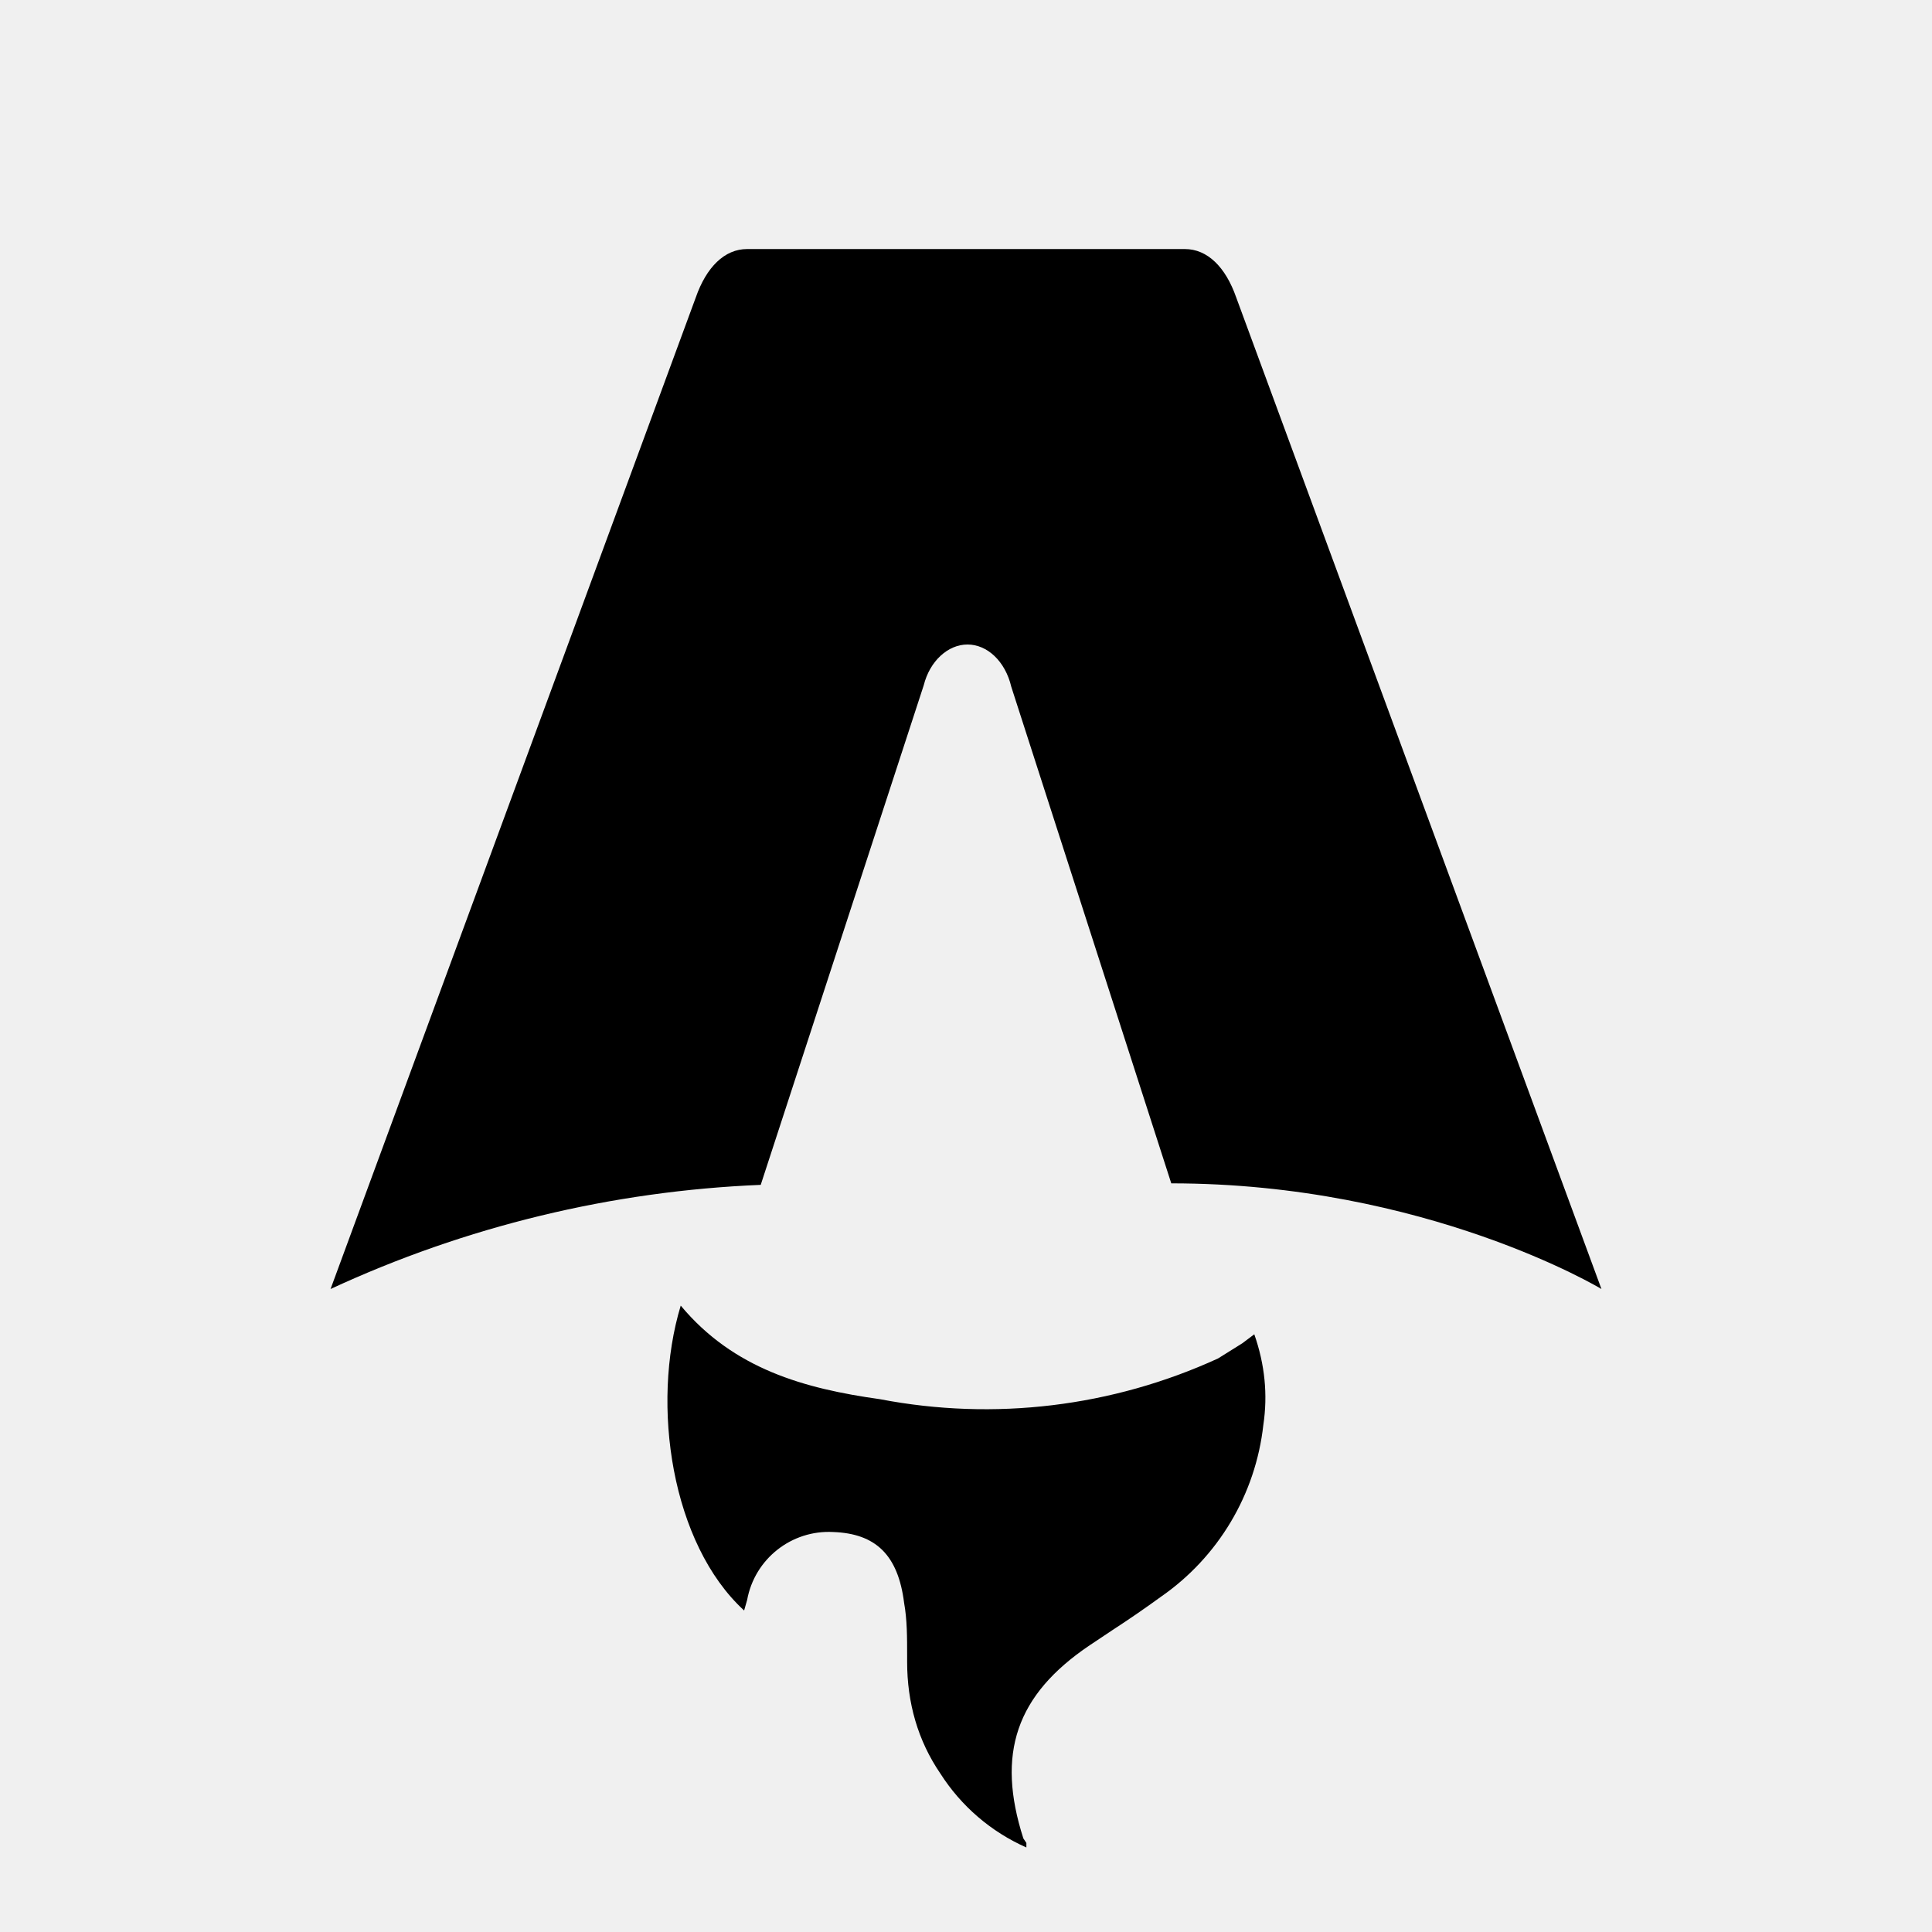
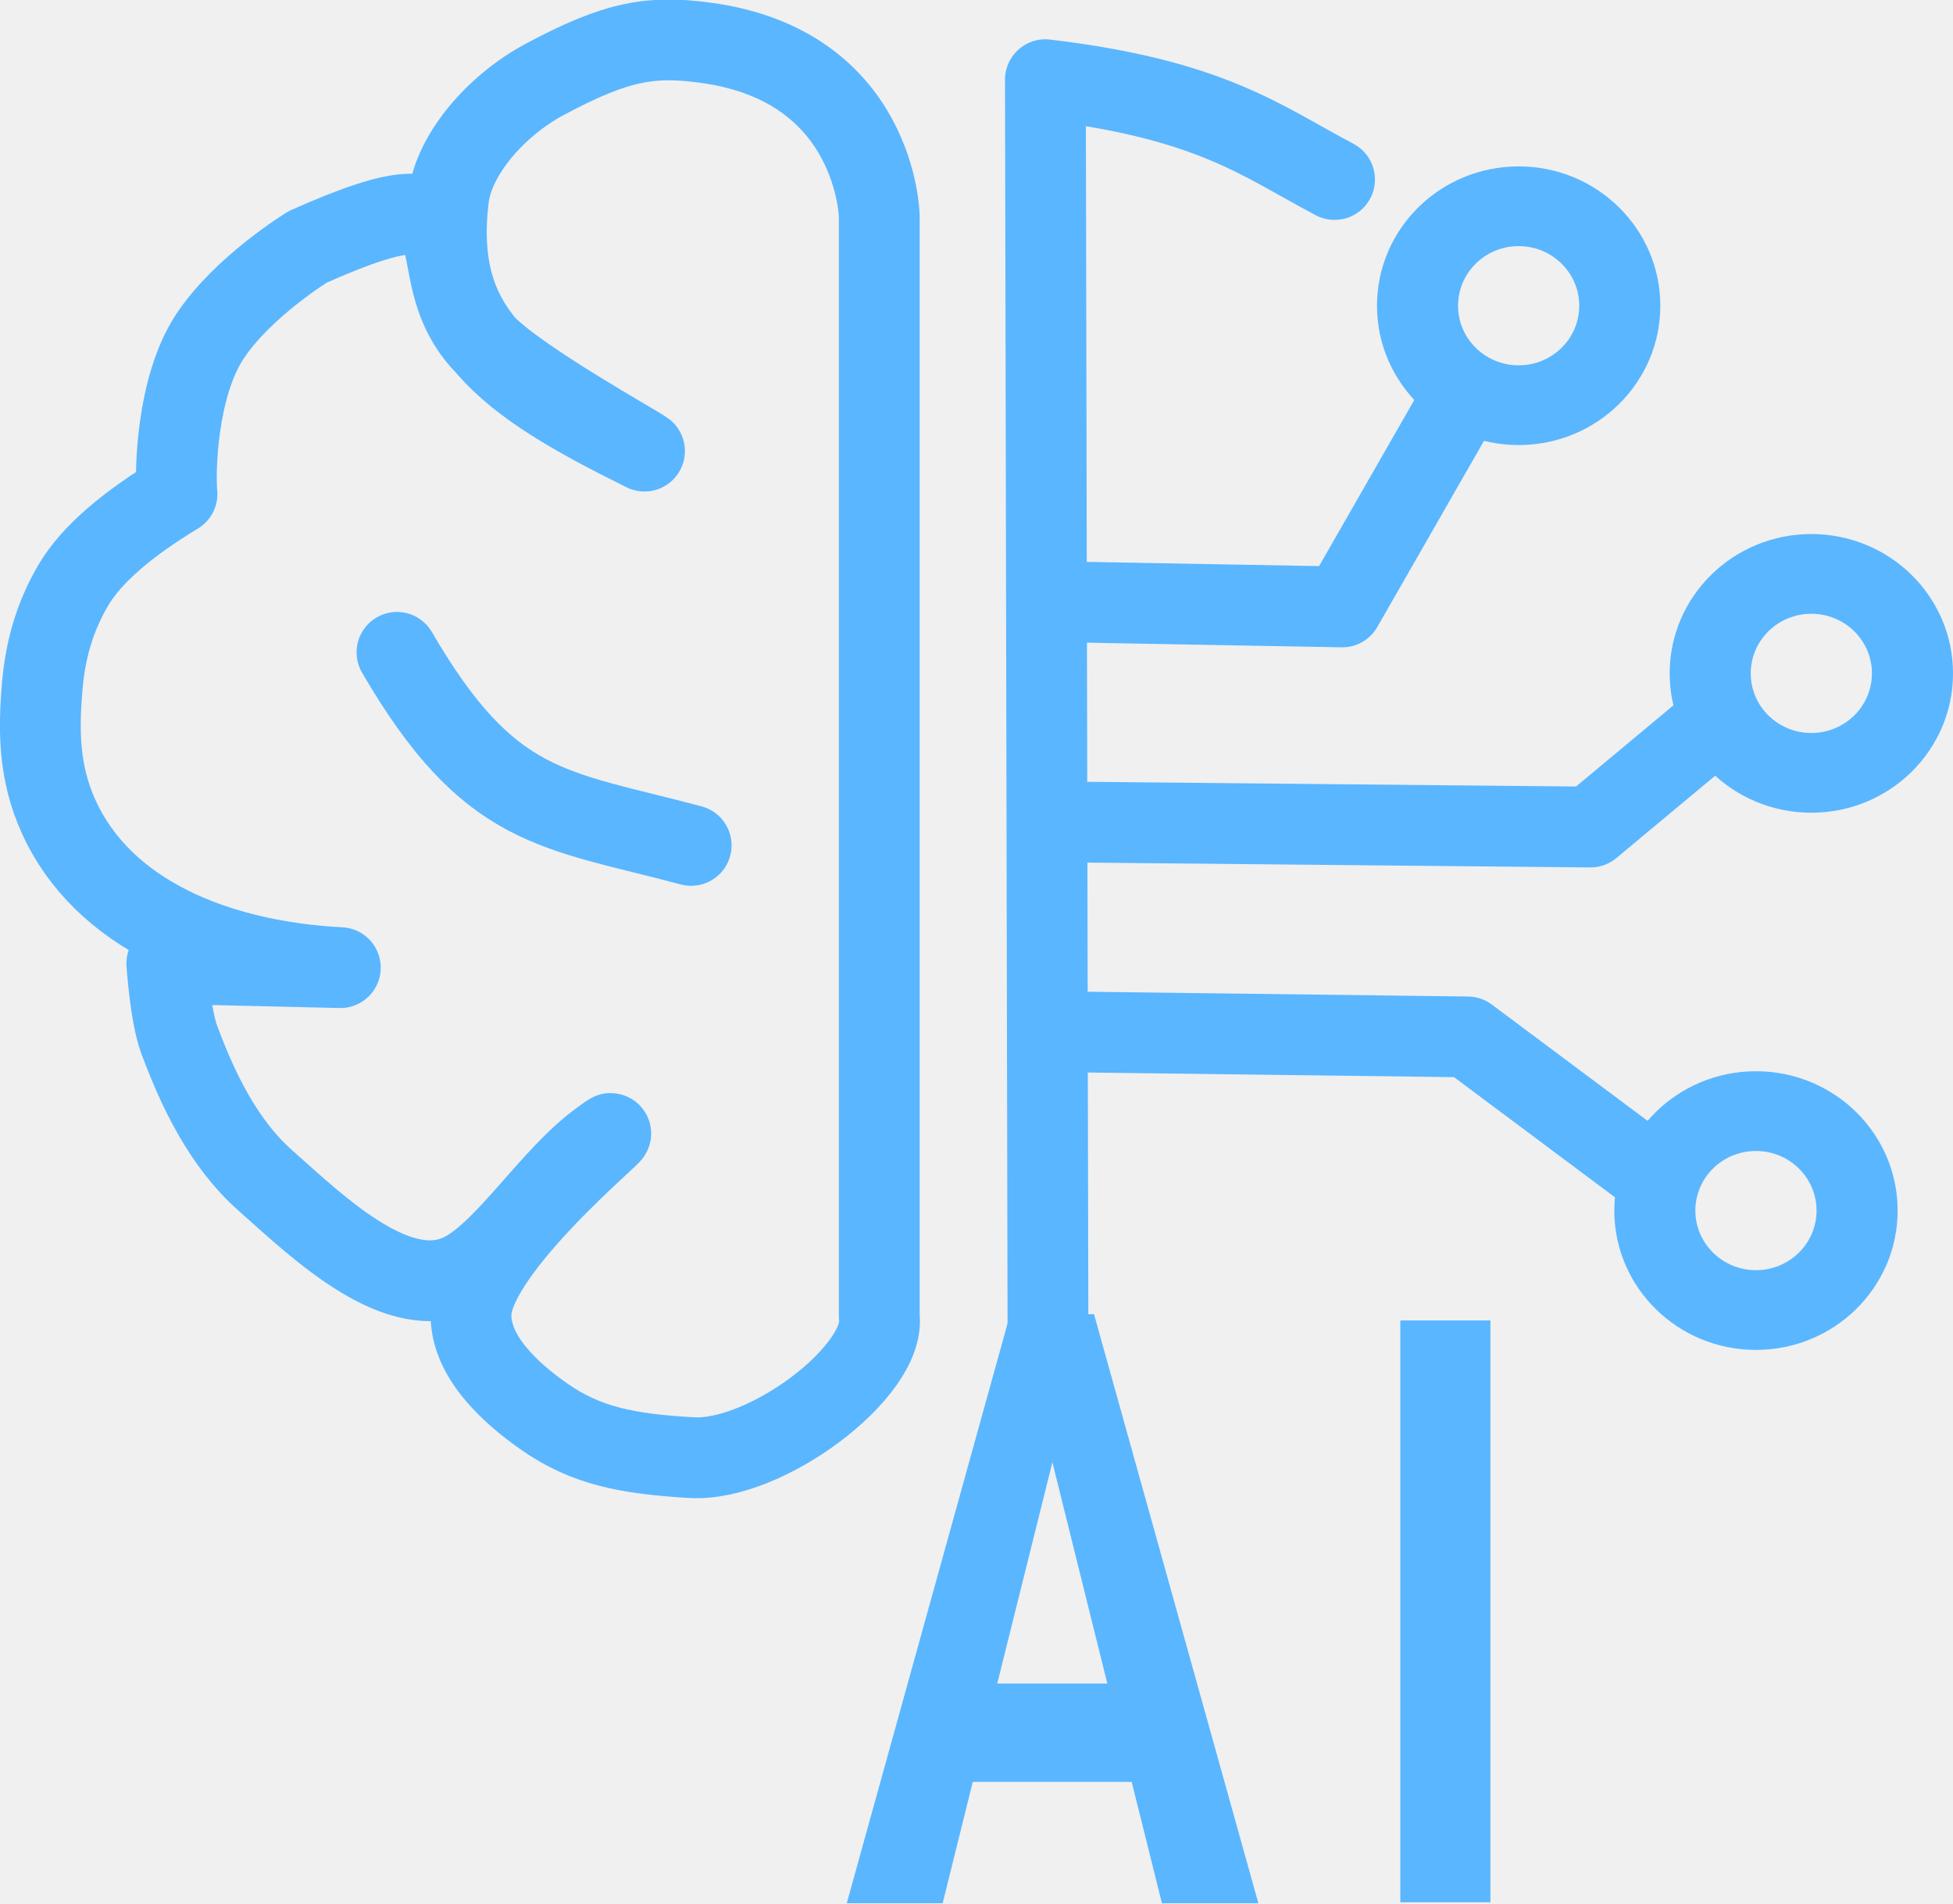
- <svg xmlns="http://www.w3.org/2000/svg" fill="none" viewBox="0 0 128 128">
-   <path d="M50.4 78.5a75.1 75.1 0 0 0-28.5 6.9l24.2-65.7c.7-2 1.9-3.2 3.4-3.2h29c1.5 0 2.7 1.2 3.4 3.2l24.2 65.7s-11.6-7-28.5-7L67 45.5c-.4-1.7-1.6-2.8-2.9-2.8-1.3 0-2.5 1.1-2.9 2.7L50.4 78.5Zm-1.1 28.2Zm-4.2-20.2c-2 6.6-.6 15.8 4.2 20.2a17.5 17.5 0 0 1 .2-.7 5.5 5.5 0 0 1 5.7-4.5c2.8.1 4.3 1.5 4.7 4.7.2 1.1.2 2.3.2 3.5v.4c0 2.7.7 5.2 2.2 7.4a13 13 0 0 0 5.7 4.9v-.3l-.2-.3c-1.8-5.6-.5-9.5 4.4-12.8l1.5-1a73 73 0 0 0 3.2-2.2 16 16 0 0 0 6.8-11.4c.3-2 .1-4-.6-6l-.8.6-1.6 1a37 37 0 0 1-22.4 2.7c-5-.7-9.7-2-13.2-6.2Z" />
-   <style>
-         path { fill: #000; }
-         @media (prefers-color-scheme: dark) {
-             path { fill: #FFF; }
-         }
-     </style>
+ <svg xmlns="http://www.w3.org/2000/svg" width="127.937mm" height="124.663mm" viewBox="0 0 127.937 124.663" version="1.1" id="svg1">
+   <defs id="defs1">
+     <clipPath clipPathUnits="userSpaceOnUse" id="clipPath7">
+       <ellipse style="display:none;fill:#ffffff;fill-opacity:1;stroke-width:0.275" id="ellipse8" ry="7.555" rx="7.682" cy="-398.479" cx="-839.552" d="m -831.87,-398.479 a 7.682,7.555 0 0 1 -7.682,7.555 7.682,7.555 0 0 1 -7.682,-7.555 7.682,7.555 0 0 1 7.682,-7.555 7.682,7.555 0 0 1 7.682,7.555 z" />
+       <path id="lpe_path-effect8" style="fill:#ffffff;fill-opacity:1;stroke-width:0.275" class="powerclip" d="m -862.51,-421.14 h 45.915 v 45.321 h -45.915 z m 30.64,22.661 a 7.682,7.555 0 0 0 -7.682,-7.555 7.682,7.555 0 0 0 -7.682,7.555 7.682,7.555 0 0 0 7.682,7.555 7.682,7.555 0 0 0 7.682,-7.555 z" />
+     </clipPath>
+     <clipPath clipPathUnits="userSpaceOnUse" id="clipPath6">
+       <ellipse style="display:none;fill:#ffffff;fill-opacity:1;stroke-width:0.275" id="ellipse7" ry="7.555" rx="7.682" cy="-398.479" cx="-839.552" d="m -831.87,-398.479 a 7.682,7.555 0 0 1 -7.682,7.555 7.682,7.555 0 0 1 -7.682,-7.555 7.682,7.555 0 0 1 7.682,-7.555 7.682,7.555 0 0 1 7.682,7.555 z" />
+       <path id="lpe_path-effect7" style="fill:#ffffff;fill-opacity:1;stroke-width:0.275" class="powerclip" d="m -862.51,-421.14 h 45.915 v 45.321 h -45.915 z m 30.64,22.661 a 7.682,7.555 0 0 0 -7.682,-7.555 7.682,7.555 0 0 0 -7.682,7.555 7.682,7.555 0 0 0 7.682,7.555 7.682,7.555 0 0 0 7.682,-7.555 z" />
+     </clipPath>
+     <clipPath clipPathUnits="userSpaceOnUse" id="clipPath4">
+       <ellipse style="display:none;fill:#ffffff;fill-opacity:1;stroke-width:0.275" id="ellipse6" ry="7.555" rx="7.682" cy="-398.479" cx="-839.552" d="m -831.87,-398.479 a 7.682,7.555 0 0 1 -7.682,7.555 7.682,7.555 0 0 1 -7.682,-7.555 7.682,7.555 0 0 1 7.682,-7.555 7.682,7.555 0 0 1 7.682,7.555 z" />
+       <path id="lpe_path-effect6" style="fill:#ffffff;fill-opacity:1;stroke-width:0.275" class="powerclip" d="m -862.51,-421.14 h 45.915 v 45.321 h -45.915 z m 30.64,22.661 a 7.682,7.555 0 0 0 -7.682,-7.555 7.682,7.555 0 0 0 -7.682,7.555 7.682,7.555 0 0 0 7.682,7.555 7.682,7.555 0 0 0 7.682,-7.555 z" />
+     </clipPath>
+   </defs>
+   <g id="layer1" transform="translate(-44.45001,-91.81041)">
+     <g id="Background" transform="matrix(0.5167643,0,0,0.5167643,-289.917,-94.08416)">
+       <text xml:space="preserve" style="font-weight:600;font-size:90.666px;line-height:0px;font-family:Roboto;-inkscape-font-specification:'Roboto Semi-Bold';text-align:start;writing-mode:lr-tb;direction:ltr;text-anchor:start;display:inline;fill:#5ab6ff;fill-opacity:1;stroke-width:0.33" x="873.245" y="518.948" id="text5" transform="scale(0.8635242,1.158045)">
+         <tspan id="tspan5" style="stroke-width:0.33" x="873.245" y="518.948">A</tspan>
+       </text>
+       <text xml:space="preserve" style="font-weight:600;font-size:89.956px;line-height:0px;font-family:Roboto;-inkscape-font-specification:'Roboto Semi-Bold';text-align:start;writing-mode:lr-tb;direction:ltr;text-anchor:start;fill:#5ab6ff;fill-opacity:1;fill-rule:evenodd;stroke-width:0.328" x="944.328" y="521.023" id="text25" transform="scale(0.8671503,1.153203)">
+         <tspan id="tspan25" style="stroke-width:0.328" x="944.328" y="521.023">I</tspan>
+       </text>
+       <g id="g4" style="display:inline">
+         <path style="fill:none;fill-opacity:1;fill-rule:evenodd;stroke:#5ab6ff;stroke-width:10.24;stroke-linecap:round;stroke-linejoin:round;stroke-dasharray:none;stroke-opacity:1" d="m 758.501,387.144 5e-5,139.486 c 0.845,6.9 -14.374,18.408 -23.808,17.856 -8.108,-0.474 -13.345,-1.489 -18.633,-5.176 -4.36,-3.04 -9.353,-7.625 -9.316,-12.939 0.063,-9.126 23.653,-27.408 16.304,-21.997 -6.115,4.503 -11.658,13.576 -17.08,16.562 -8.148,4.488 -18.412,-5.461 -25.361,-11.645 -5.205,-4.632 -8.455,-11.32 -10.869,-17.856 -1.12,-3.033 -1.553,-9.575 -1.553,-9.575 l 21.997,0.518 c -15.954,-0.833 -30.144,-6.844 -35.712,-19.15 -2.55,-5.635 -2.55,-11.019 -2.07,-16.562 0.381,-4.404 1.479,-8.545 3.882,-12.681 2.403,-4.135 7.245,-8.041 13.198,-11.645 -0.279,-2.692 -0.067,-13.53 4.141,-19.927 4.172,-6.341 12.422,-11.387 12.422,-11.387 24.783,-11.062 12.701,2.331 22.514,12.422 4.444,4.57 19.426,12.843 20.185,13.457 -17.783,-8.778 -26.859,-15.368 -24.843,-32.089 0.659,-5.47 5.952,-11.68 12.163,-15.01 9.234,-4.95 13.57,-5.587 20.444,-4.658 21.661,2.927 21.997,21.997 21.997,21.997 z" id="path31" />
+         <path style="fill:none;fill-opacity:1;fill-rule:evenodd;stroke:#5ab6ff;stroke-width:10.24;stroke-linecap:round;stroke-linejoin:round;stroke-dasharray:none;stroke-opacity:1" d="m 697.362,442.413 c 11.71,20.12 19.738,19.808 37.295,24.469" id="path30" />
+       </g>
+       <g id="g6">
+         <path style="fill:none;fill-opacity:1;fill-rule:evenodd;stroke:#5ab6ff;stroke-width:10.24;stroke-linecap:round;stroke-linejoin:round;stroke-dasharray:none;stroke-opacity:1" d="m 779.884,527.492 -0.324,-157.664 c 20.943,2.503 27.25,7.678 36.658,12.652 v 0" id="path35" />
+         <path style="fill:none;fill-opacity:1;fill-rule:evenodd;stroke:#5ab6ff;stroke-width:10.24;stroke-linecap:round;stroke-linejoin:round;stroke-dasharray:none;stroke-opacity:1" d="m 781.506,436.008 35.685,0.649 15.247,-26.602" id="path36" />
+         <path style="fill:none;fill-opacity:1;fill-rule:evenodd;stroke:#5ab6ff;stroke-width:10.24;stroke-linecap:round;stroke-linejoin:round;stroke-dasharray:none;stroke-opacity:1" d="m 781.182,463.908 67.477,0.649 15.572,-12.976" id="path37" />
+         <path style="fill:none;fill-opacity:1;fill-rule:evenodd;stroke:#5ab6ff;stroke-width:10.24;stroke-linecap:round;stroke-linejoin:round;stroke-dasharray:none;stroke-opacity:1" d="m 781.506,490.509 51.581,0.649 23.033,17.194" id="path38" />
+         <g id="g5" transform="translate(30.08256,114.6907)" style="display:inline">
+           <path style="fill:#5ab6ff;fill-opacity:1;stroke-width:0.643" id="ellipse4" transform="scale(-1)" clip-path="url(#clipPath7)" d="m -821.595,-398.479 a 17.958,17.661 0 0 1 -17.958,17.661 17.958,17.661 0 0 1 -17.958,-17.661 17.958,17.661 0 0 1 17.958,-17.661 17.958,17.661 0 0 1 17.958,17.661 z" />
+         </g>
+         <g id="g3" transform="translate(37.10236,46.60057)" style="display:inline">
+           <path style="fill:#5ab6ff;fill-opacity:1;stroke-width:0.643" id="ellipse2" transform="scale(-1)" clip-path="url(#clipPath6)" d="m -821.595,-398.479 a 17.958,17.661 0 0 1 -17.958,17.661 17.958,17.661 0 0 1 -17.958,-17.661 17.958,17.661 0 0 1 17.958,-17.661 17.958,17.661 0 0 1 17.958,17.661 z" />
+         </g>
+         <g id="g2">
+           <path style="fill:#5ab6ff;fill-opacity:1;stroke-width:0.643" id="path1" transform="scale(-1)" clip-path="url(#clipPath4)" d="m -821.595,-398.479 a 17.958,17.661 0 0 1 -17.958,17.661 17.958,17.661 0 0 1 -17.958,-17.661 17.958,17.661 0 0 1 17.958,-17.661 17.958,17.661 0 0 1 17.958,17.661 z" />
+         </g>
+       </g>
+     </g>
+   </g>
</svg>
